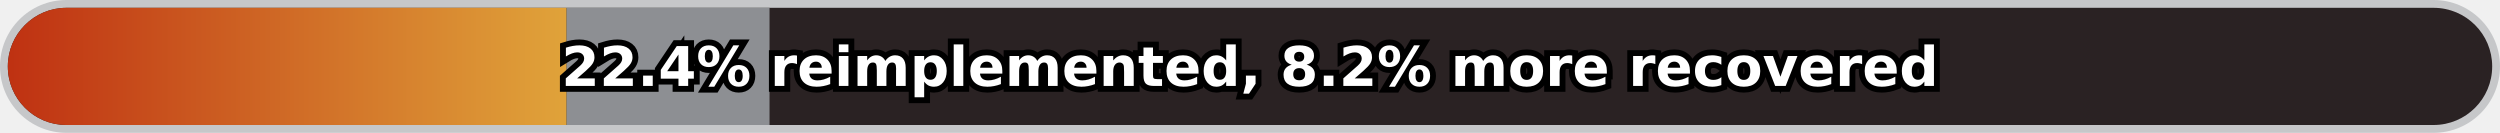
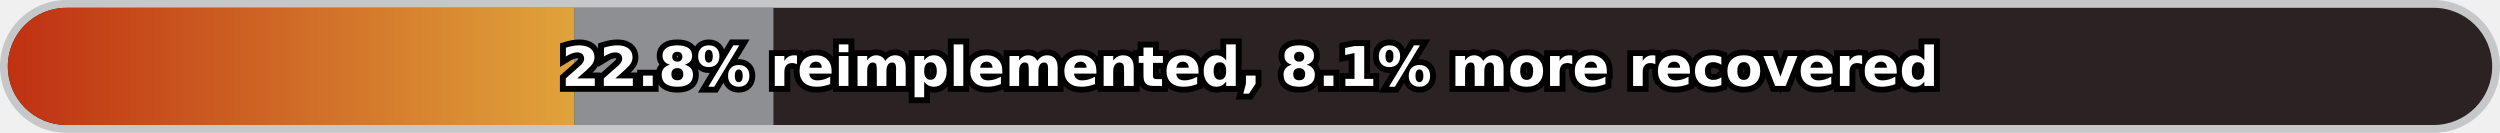
- <svg xmlns="http://www.w3.org/2000/svg" width="640" height="34" viewBox="0 0 640 34" role="img" aria-label="22.4% reimplemented, 8.2% more recovered">
+ <svg xmlns="http://www.w3.org/2000/svg" width="640" height="34" viewBox="0 0 640 34" role="img" aria-label="22.8% reimplemented, 8.1% more recovered">
  <defs>
    <linearGradient id="done" x1="0" x2="1" y1="0" y2="0">
      <stop offset="0" stop-color="#bf3112" />
      <stop offset="1" stop-color="#e0a33a" />
    </linearGradient>
    <clipPath id="track">
      <rect x="2" y="2" width="636" height="30" rx="15" />
    </clipPath>
  </defs>
  <rect width="640" height="34" rx="17" fill="#c6c7c9" />
  <g clip-path="url(#track)">
    <rect x="2" y="2" width="636" height="30" fill="#2a2223" />
-     <rect x="145" y="2" width="52" height="30" fill="#8d8f93" />
-     <rect x="2" y="2" width="143" height="30" fill="url(#done)" />
+     <rect x="147" y="2" width="51" height="30" fill="#8d8f93" />
+     <rect x="2" y="2" width="145" height="30" fill="url(#done)" />
  </g>
-   <text x="320.0" y="22.0" text-anchor="middle" font-family="Verdana,DejaVu Sans,sans-serif" font-size="14" font-weight="bold" fill="#ffffff" stroke="#000000" stroke-width="3" paint-order="stroke">22.4% reimplemented, 8.2% more recovered</text>
+   <text x="320.0" y="22.0" text-anchor="middle" font-family="Verdana,DejaVu Sans,sans-serif" font-size="14" font-weight="bold" fill="#ffffff" stroke="#000000" stroke-width="3" paint-order="stroke">22.8% reimplemented, 8.1% more recovered</text>
</svg>
